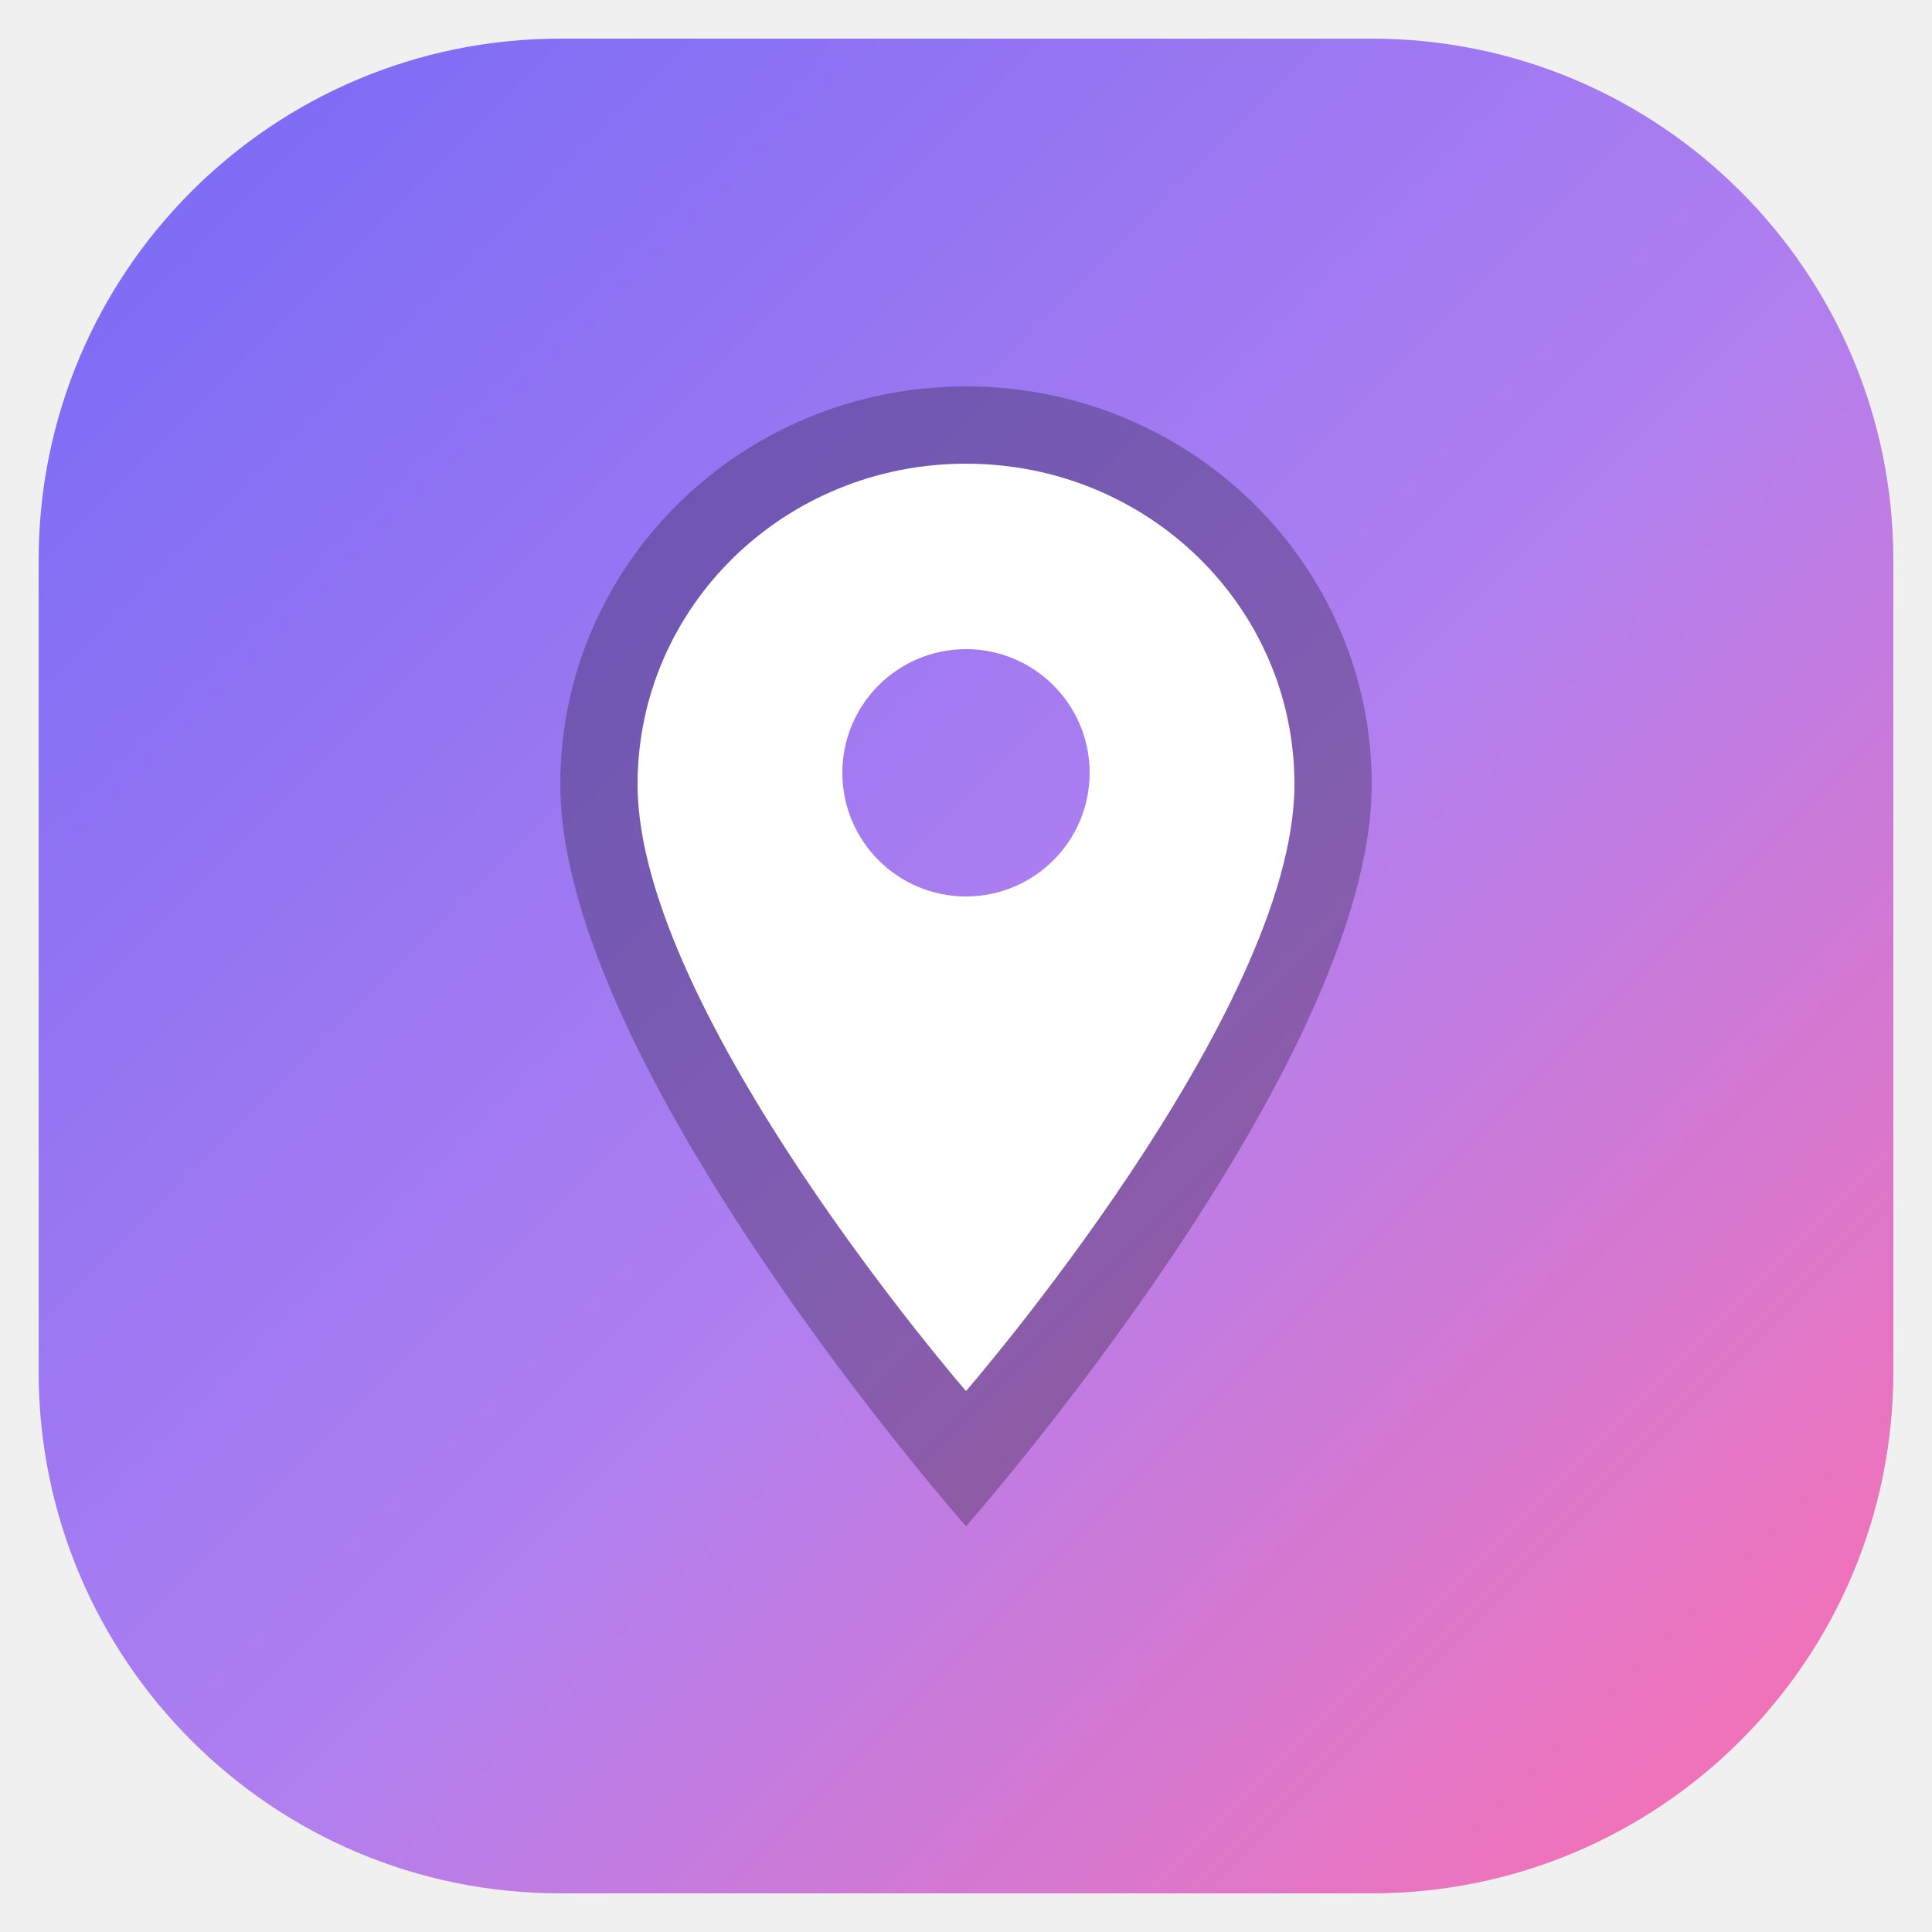
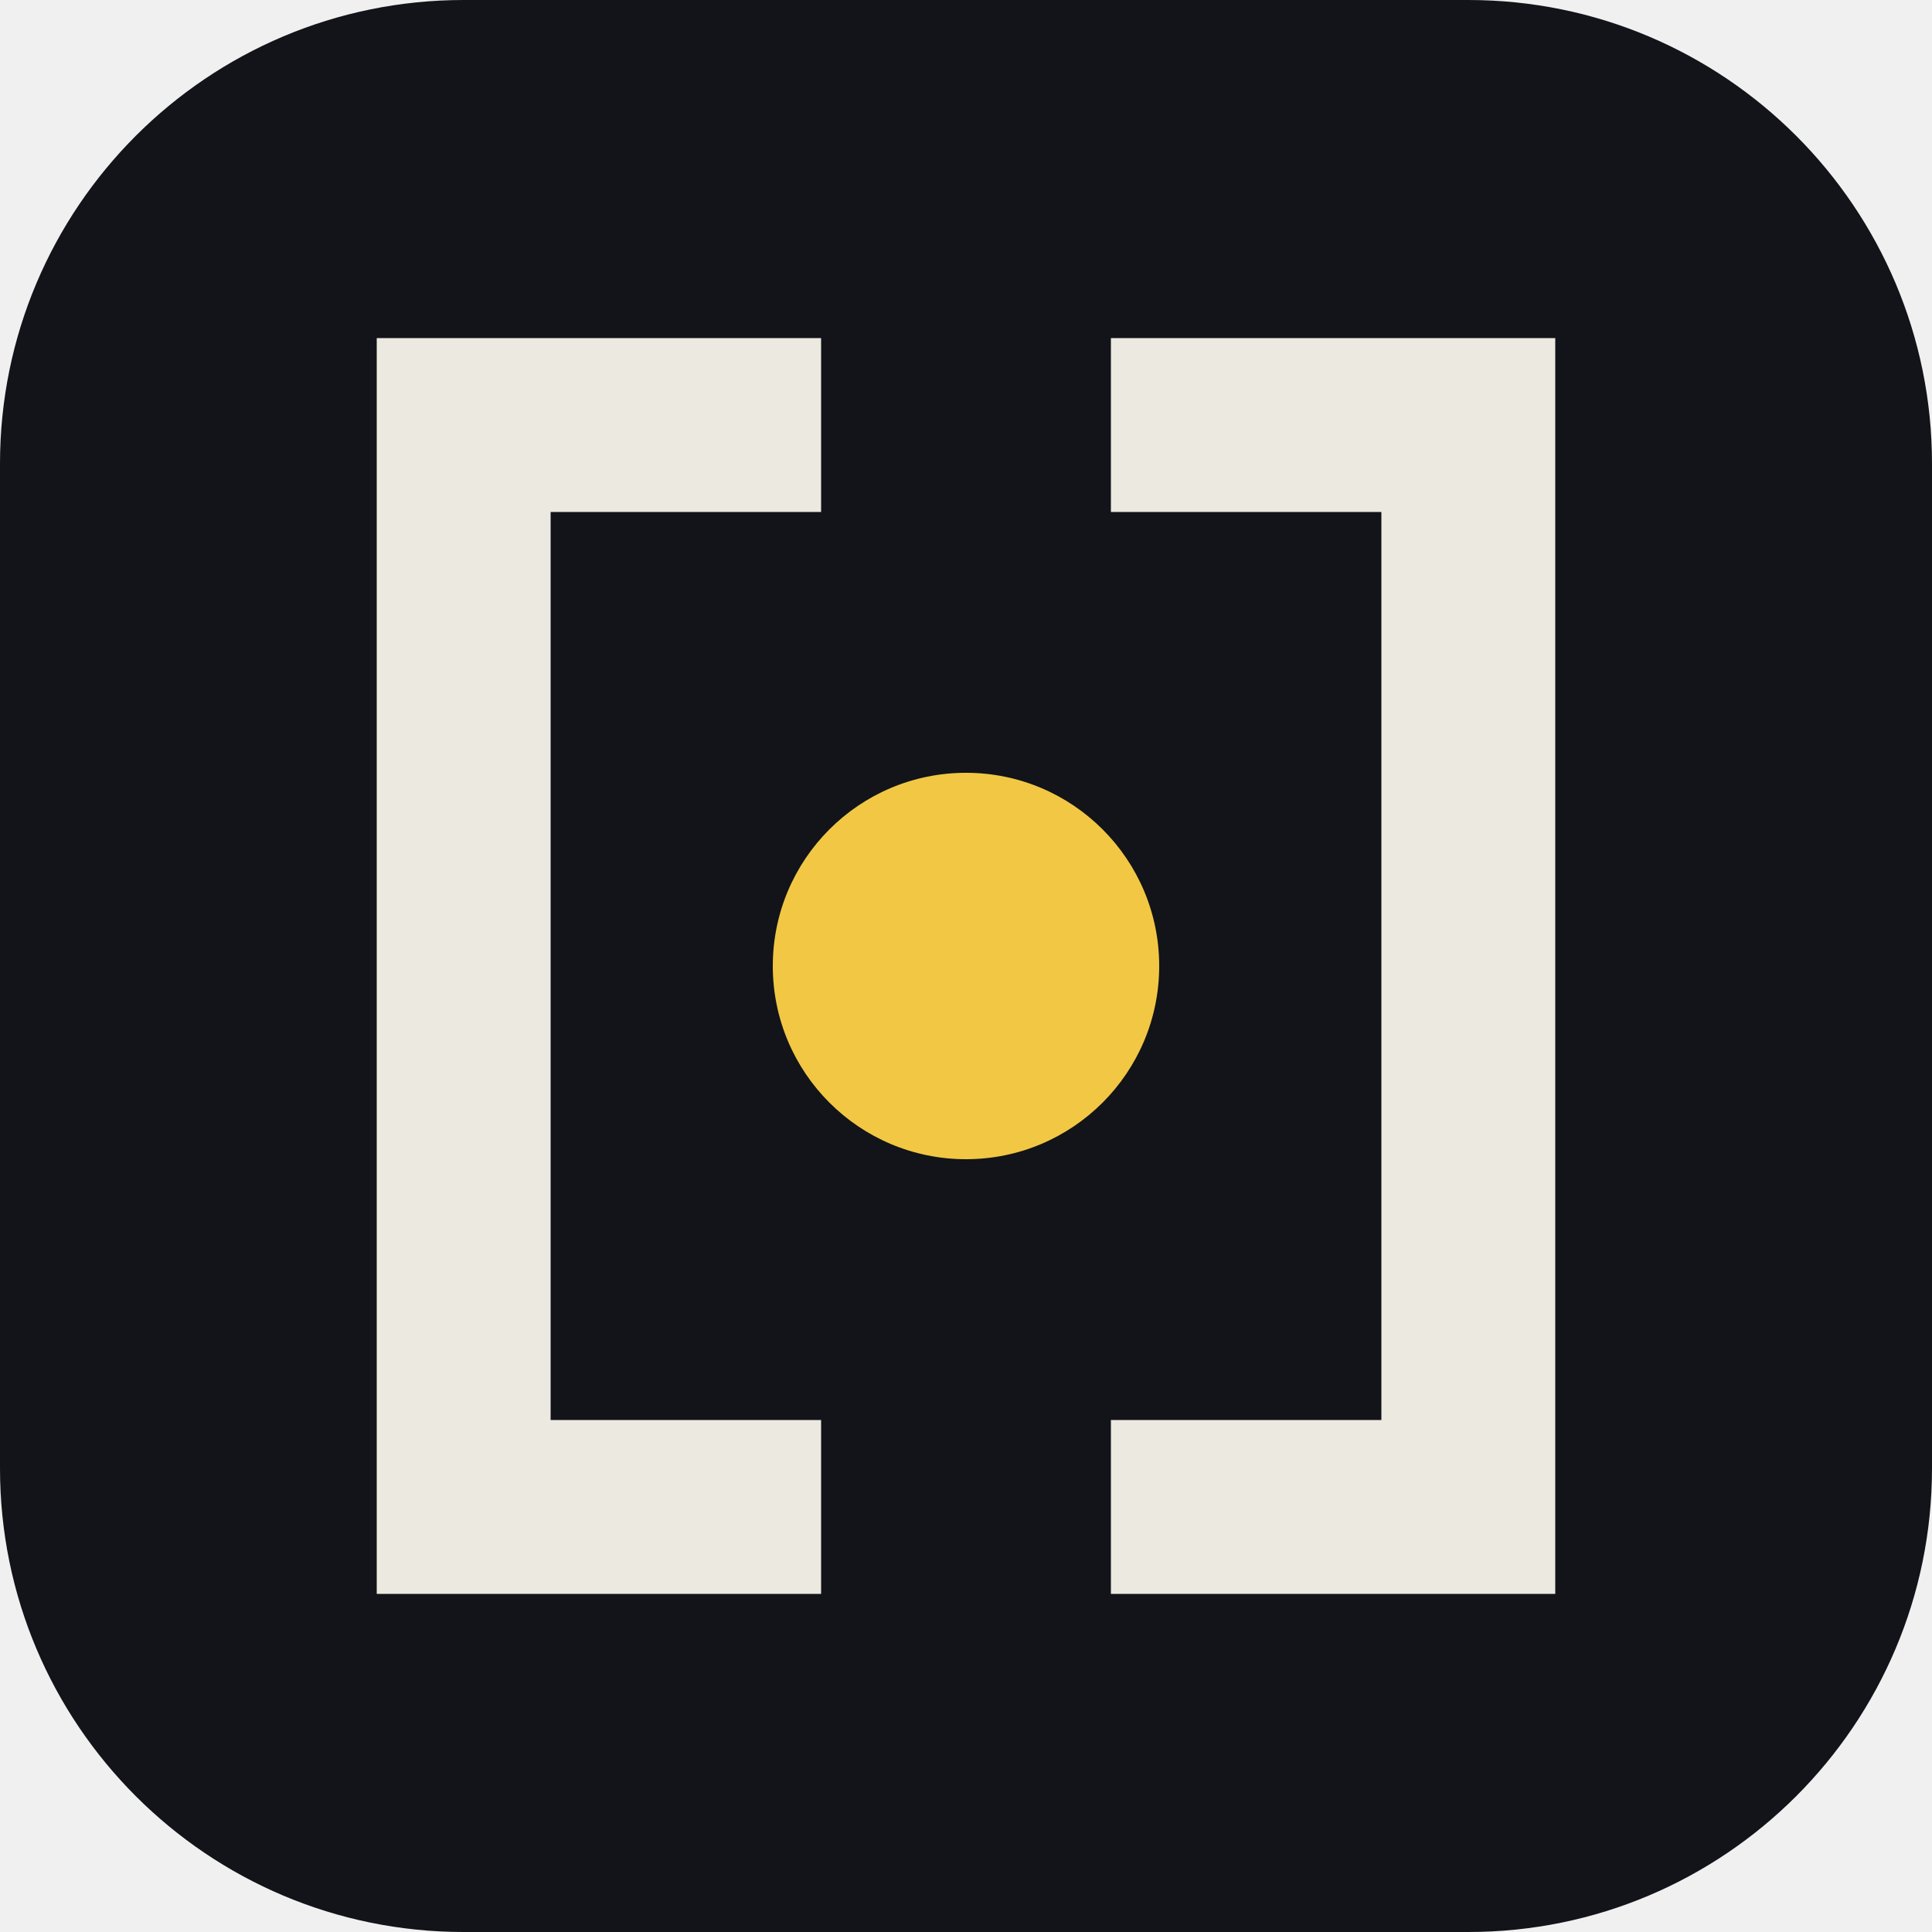
- <svg xmlns="http://www.w3.org/2000/svg" width="100" height="100" viewBox="0 0 100 100" fill="none">
-   <defs>
-     <linearGradient id="sfGrad" x1="8" y1="8" x2="92" y2="92" gradientUnits="userSpaceOnUse">
-       <stop stop-color="#7C6CF5" />
-       <stop offset="0.55" stop-color="#B07FF0" />
-       <stop offset="1" stop-color="#F472B6" />
-     </linearGradient>
-   </defs>
-   <rect x="2" y="2" width="96" height="96" rx="27" fill="url(#sfGrad)" />
-   <path d="M50 20c-11.6 0-21 9.2-21 20.6 0 14.6 21 38.4 21 38.4s21-23.8 21-38.4C71 29.2 61.6 20 50 20z" fill="#0B0A10" fill-opacity="0.28" />
-   <path d="M50 24c-9.4 0-17 7.4-17 16.6 0 11.8 17 31.4 17 31.4s17-19.6 17-31.4C67 31.4 59.4 24 50 24z" fill="#fff" />
-   <circle cx="50" cy="40" r="6.4" fill="url(#sfGrad)" />
+ <svg xmlns="http://www.w3.org/2000/svg" viewBox="0 0 100 100" width="100" height="100">
+   <rect width="100" height="100" rx="24" fill="#121419" />
+   <path d="M38 22H24v56h14" stroke="#ece9e1" stroke-width="9" stroke-linecap="square" fill="none" />
+   <path d="M62 22h14v56H62" stroke="#ece9e1" stroke-width="9" stroke-linecap="square" fill="none" />
+   <circle cx="50" cy="50" r="10" fill="#f2c744" />
</svg>
